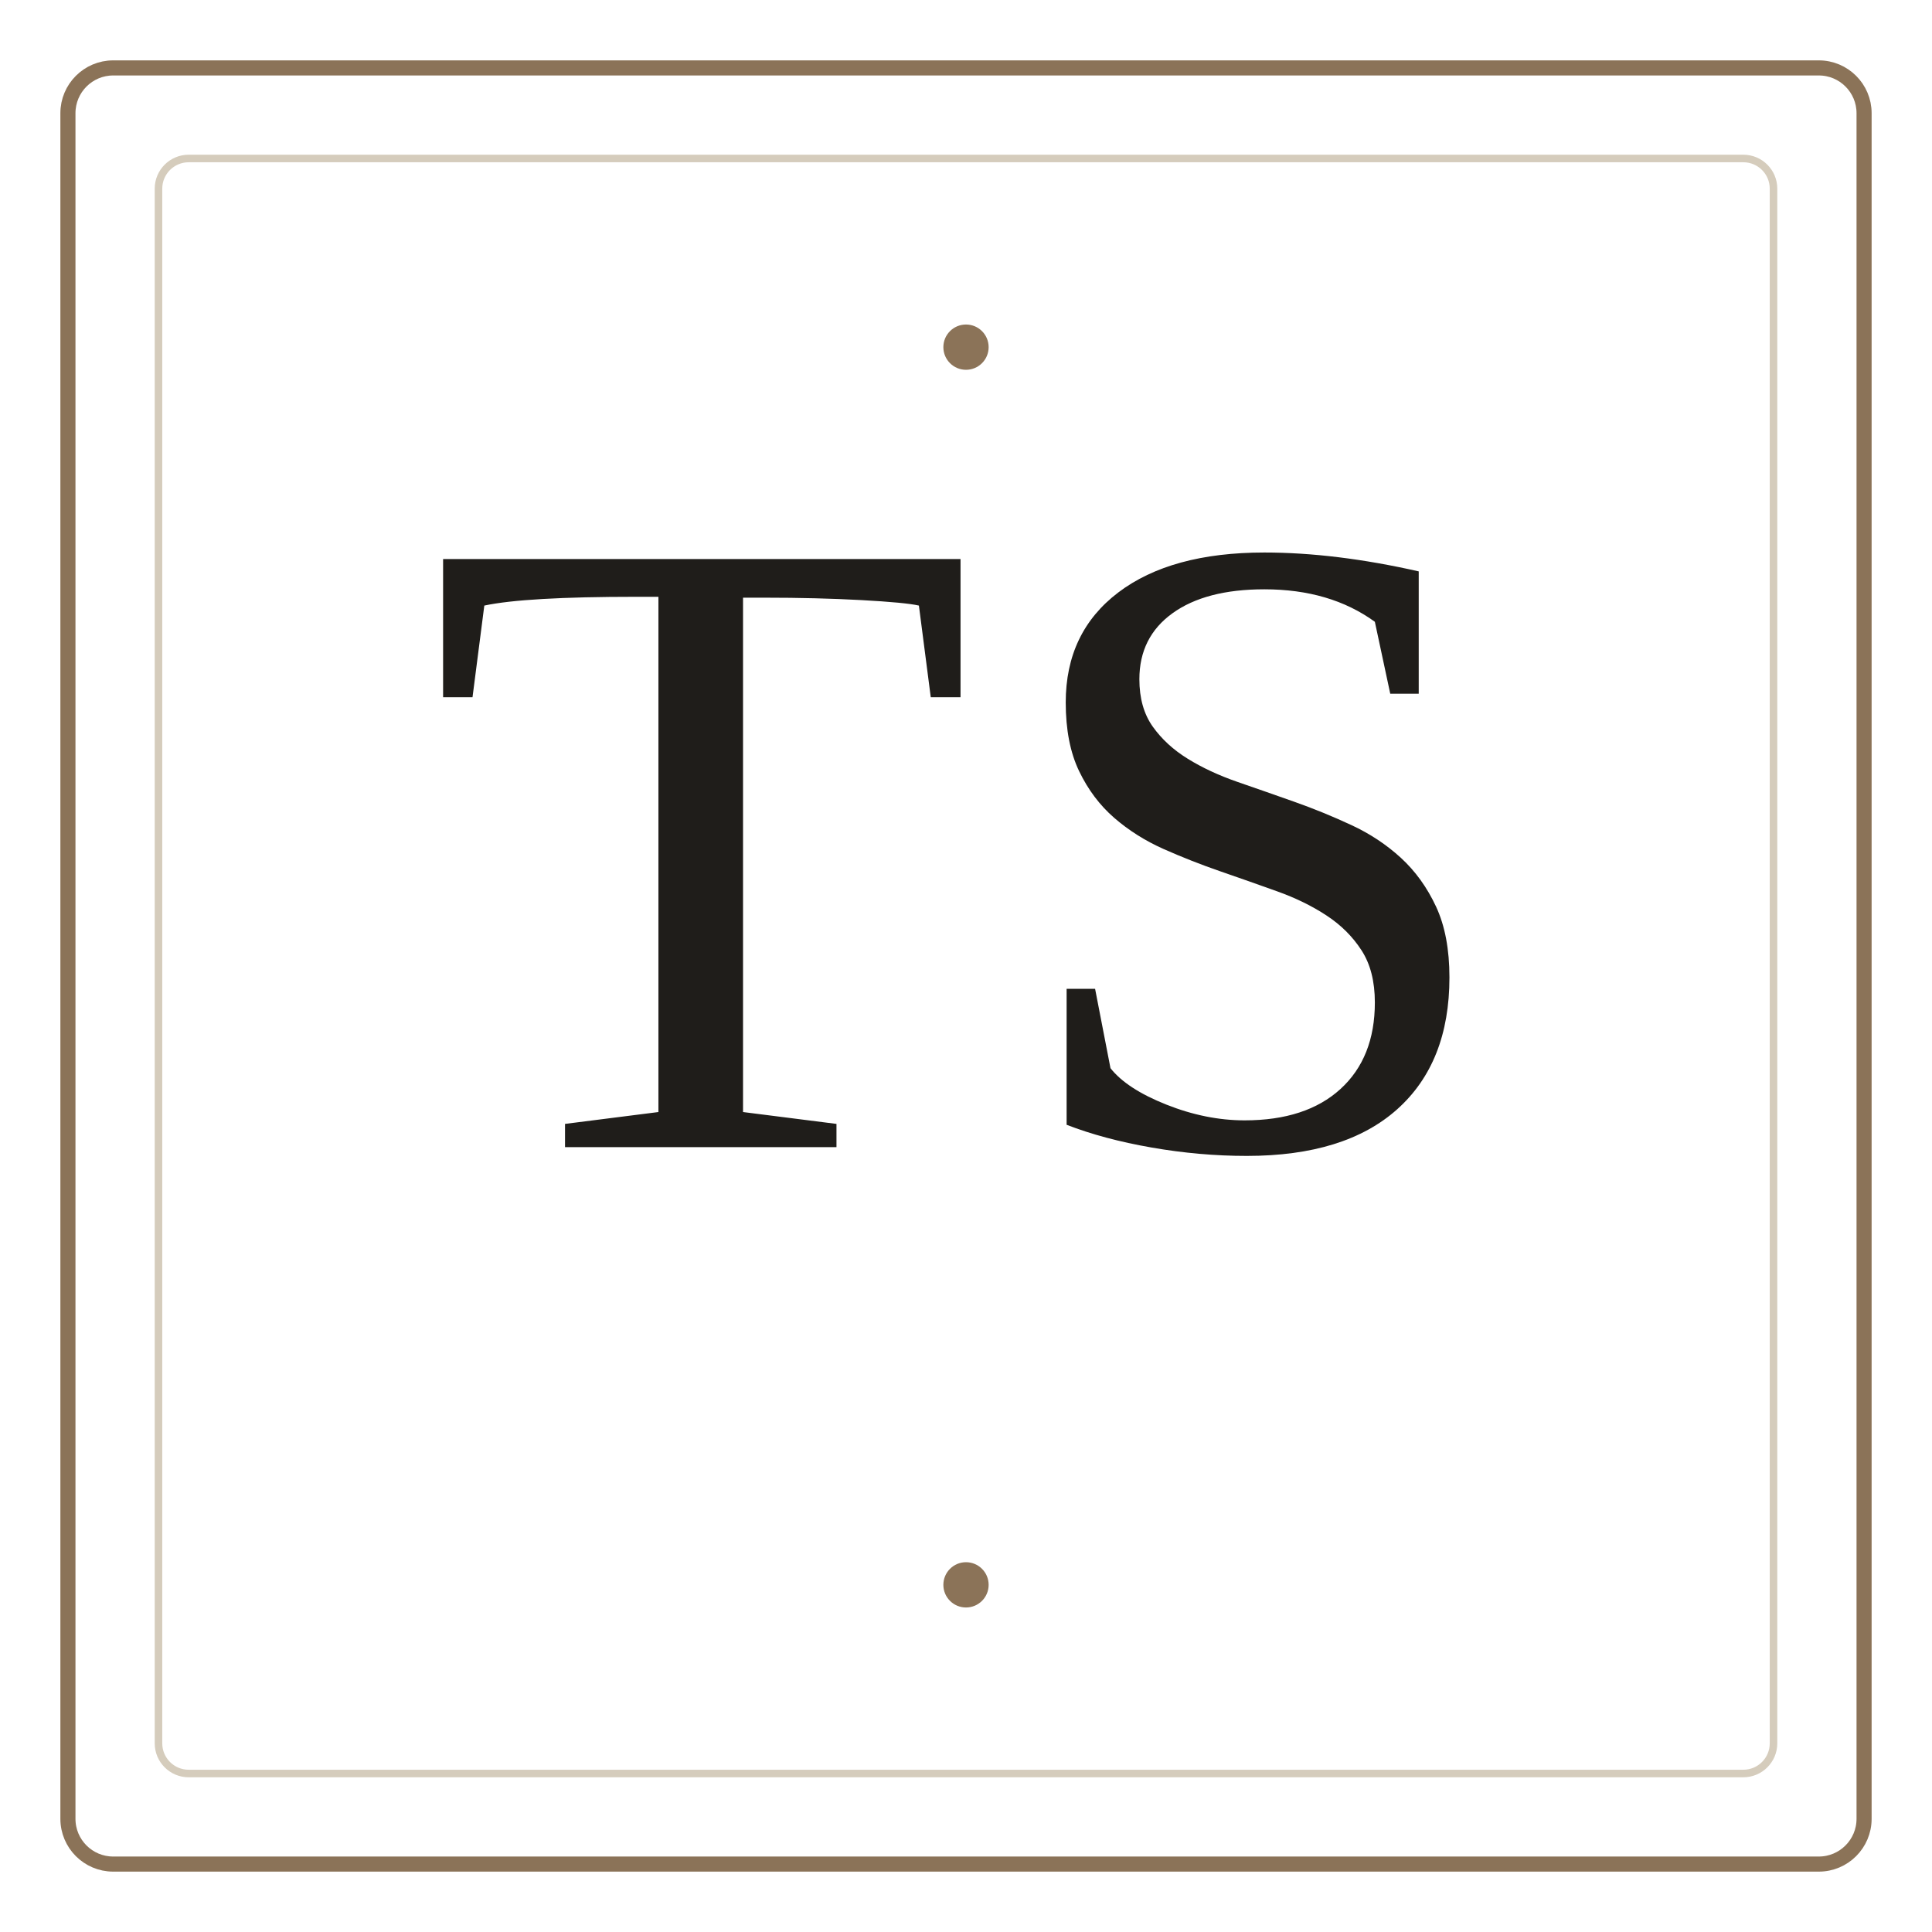
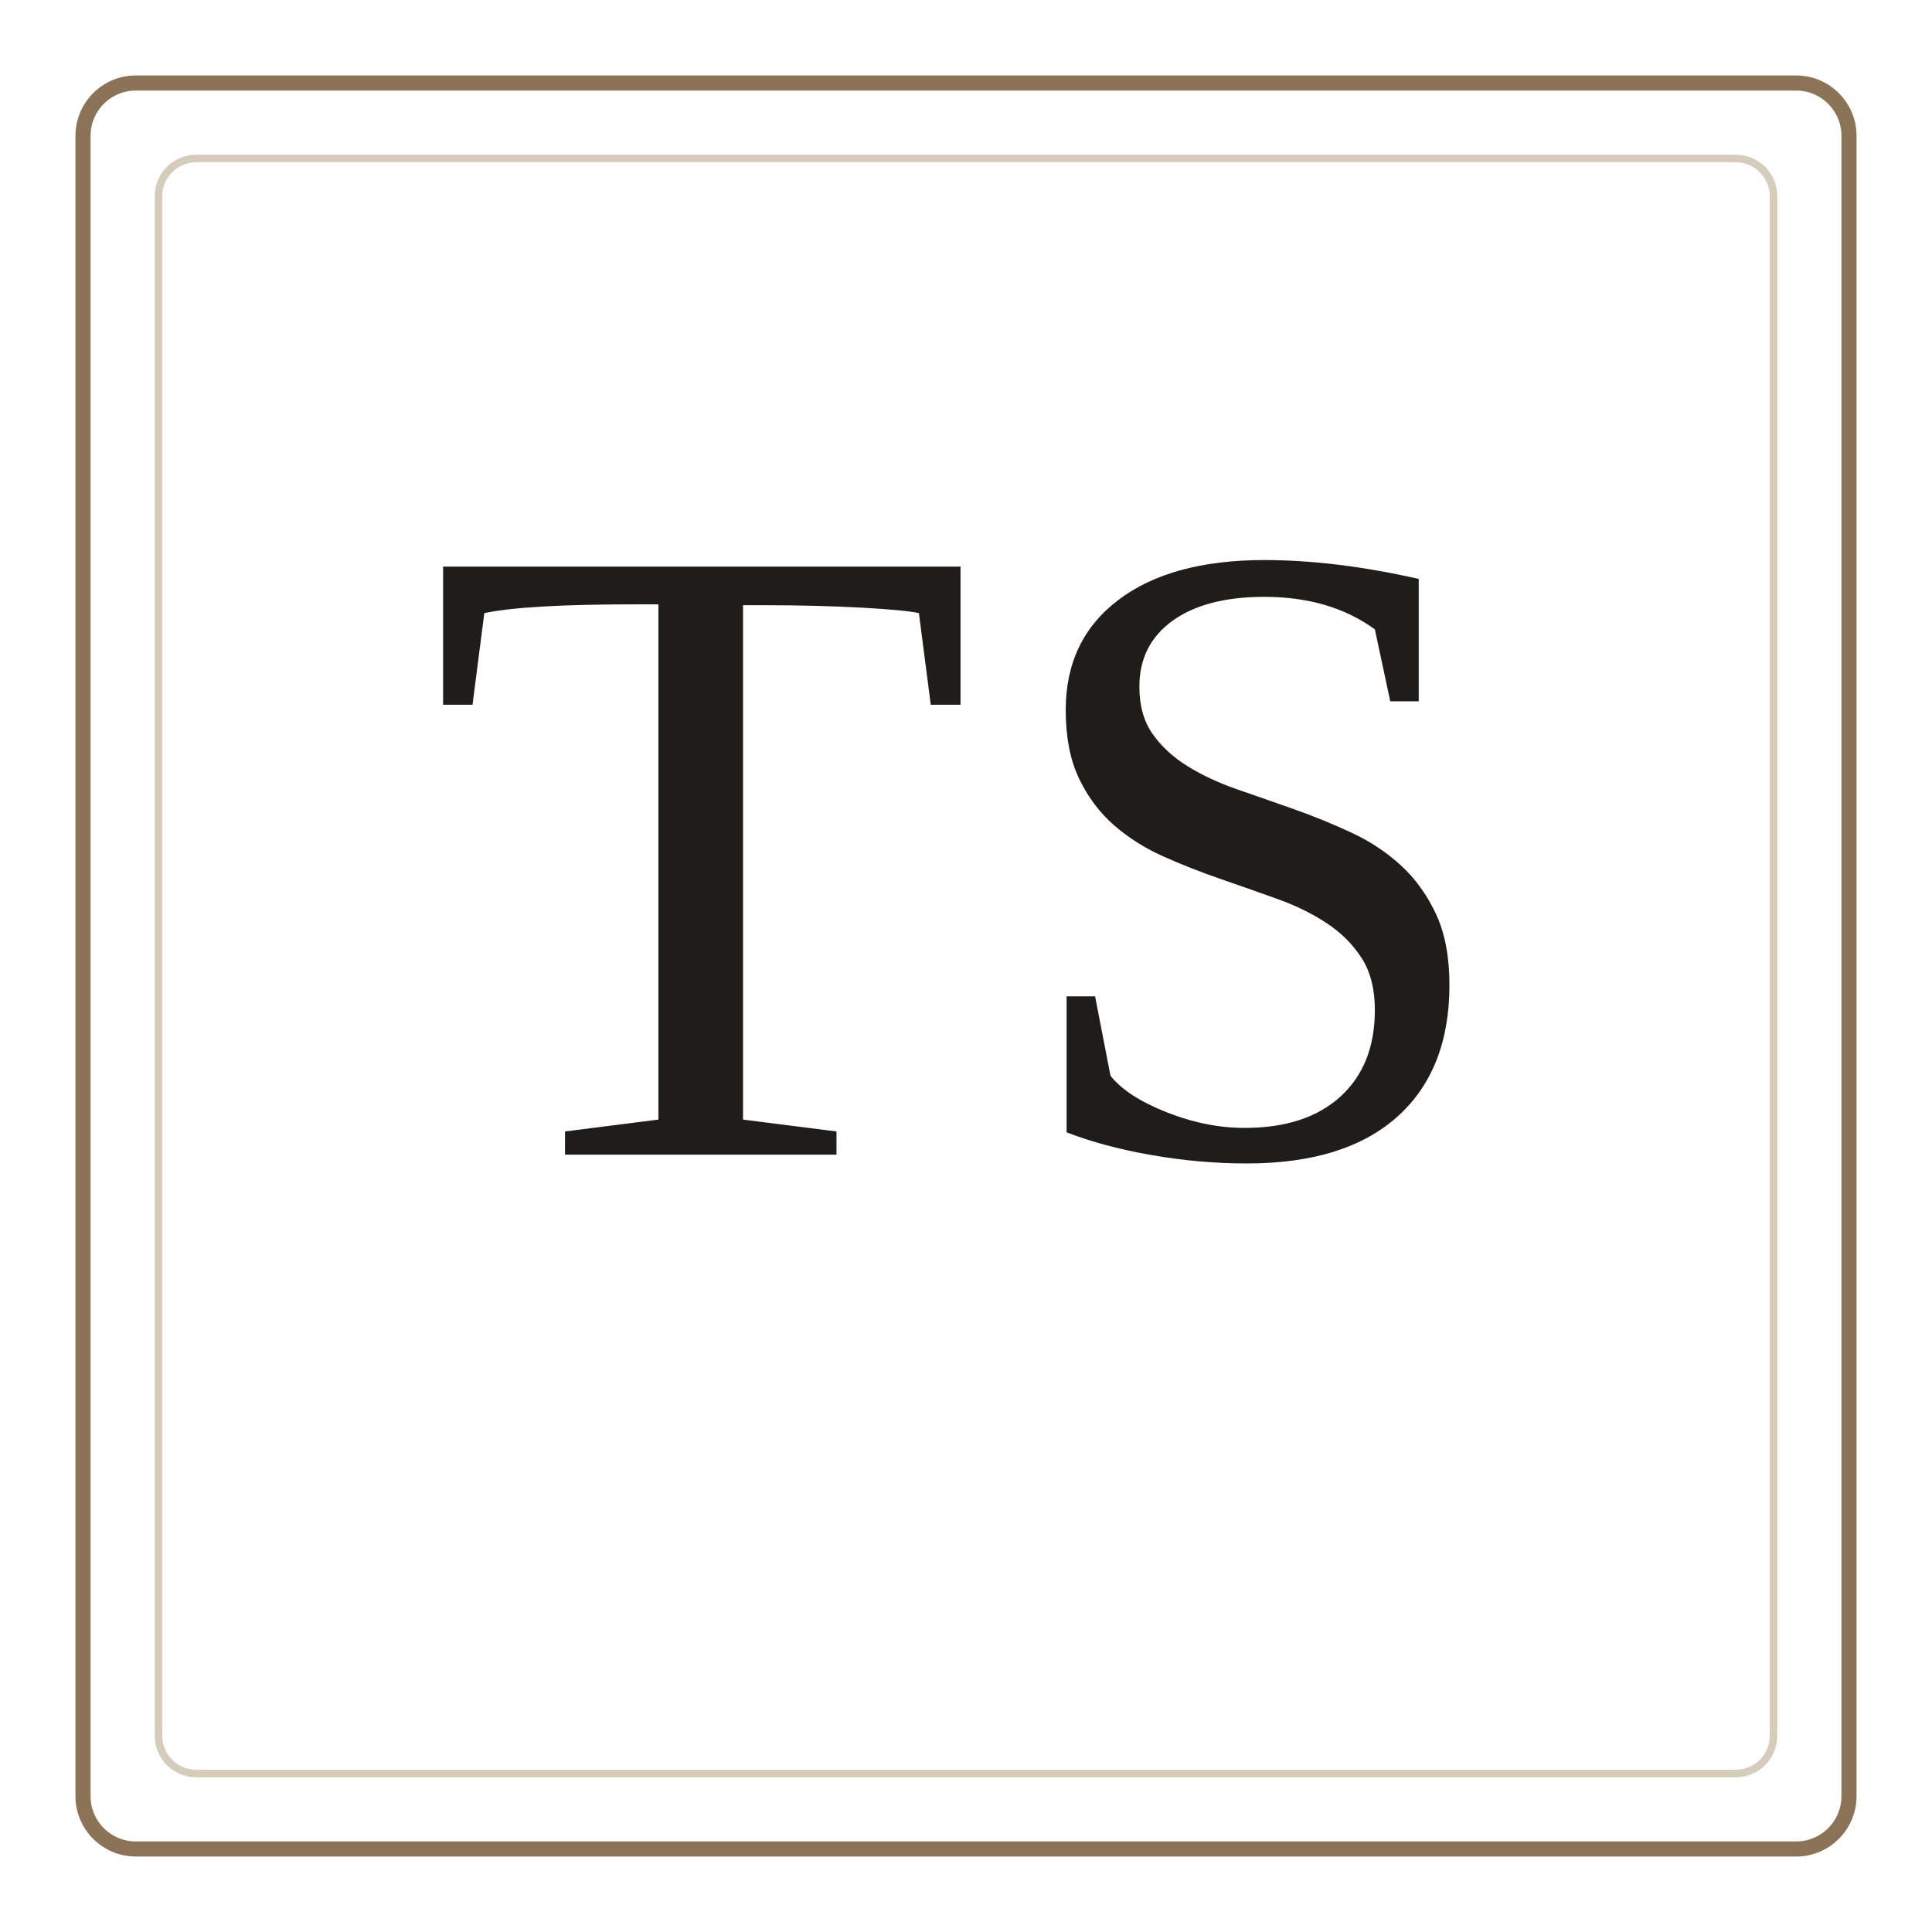
<svg xmlns="http://www.w3.org/2000/svg" width="512" height="512" viewBox="0 0 512 512" role="img" aria-labelledby="title desc">
-   <rect x="18" y="18" width="476" height="476" rx="12" fill="none" stroke="#8b7358" stroke-width="4" />
-   <rect x="42" y="42" width="428" height="428" rx="8" fill="none" stroke="#d5ccbc" stroke-width="2" />
-   <text x="256" y="304" text-anchor="middle" font-family="Garamond, 'Times New Roman', serif" font-size="238" letter-spacing="8" fill="#1f1d1a">TS</text>
-   <circle cx="256" cy="92" r="6" fill="#8b7358" />
-   <circle cx="256" cy="420" r="6" fill="#8b7358" />
+   <rect x="22" y="22" width="468" height="468" rx="14" fill="none" stroke="#8b7358" stroke-width="4" />
+   <rect x="42" y="42" width="428" height="428" rx="10" fill="none" stroke="#d5ccbc" stroke-width="2" />
+   <text x="256" y="306" text-anchor="middle" font-family="Garamond, 'Times New Roman', serif" font-size="238" letter-spacing="8" fill="#1f1d1a">TS</text>
</svg>
